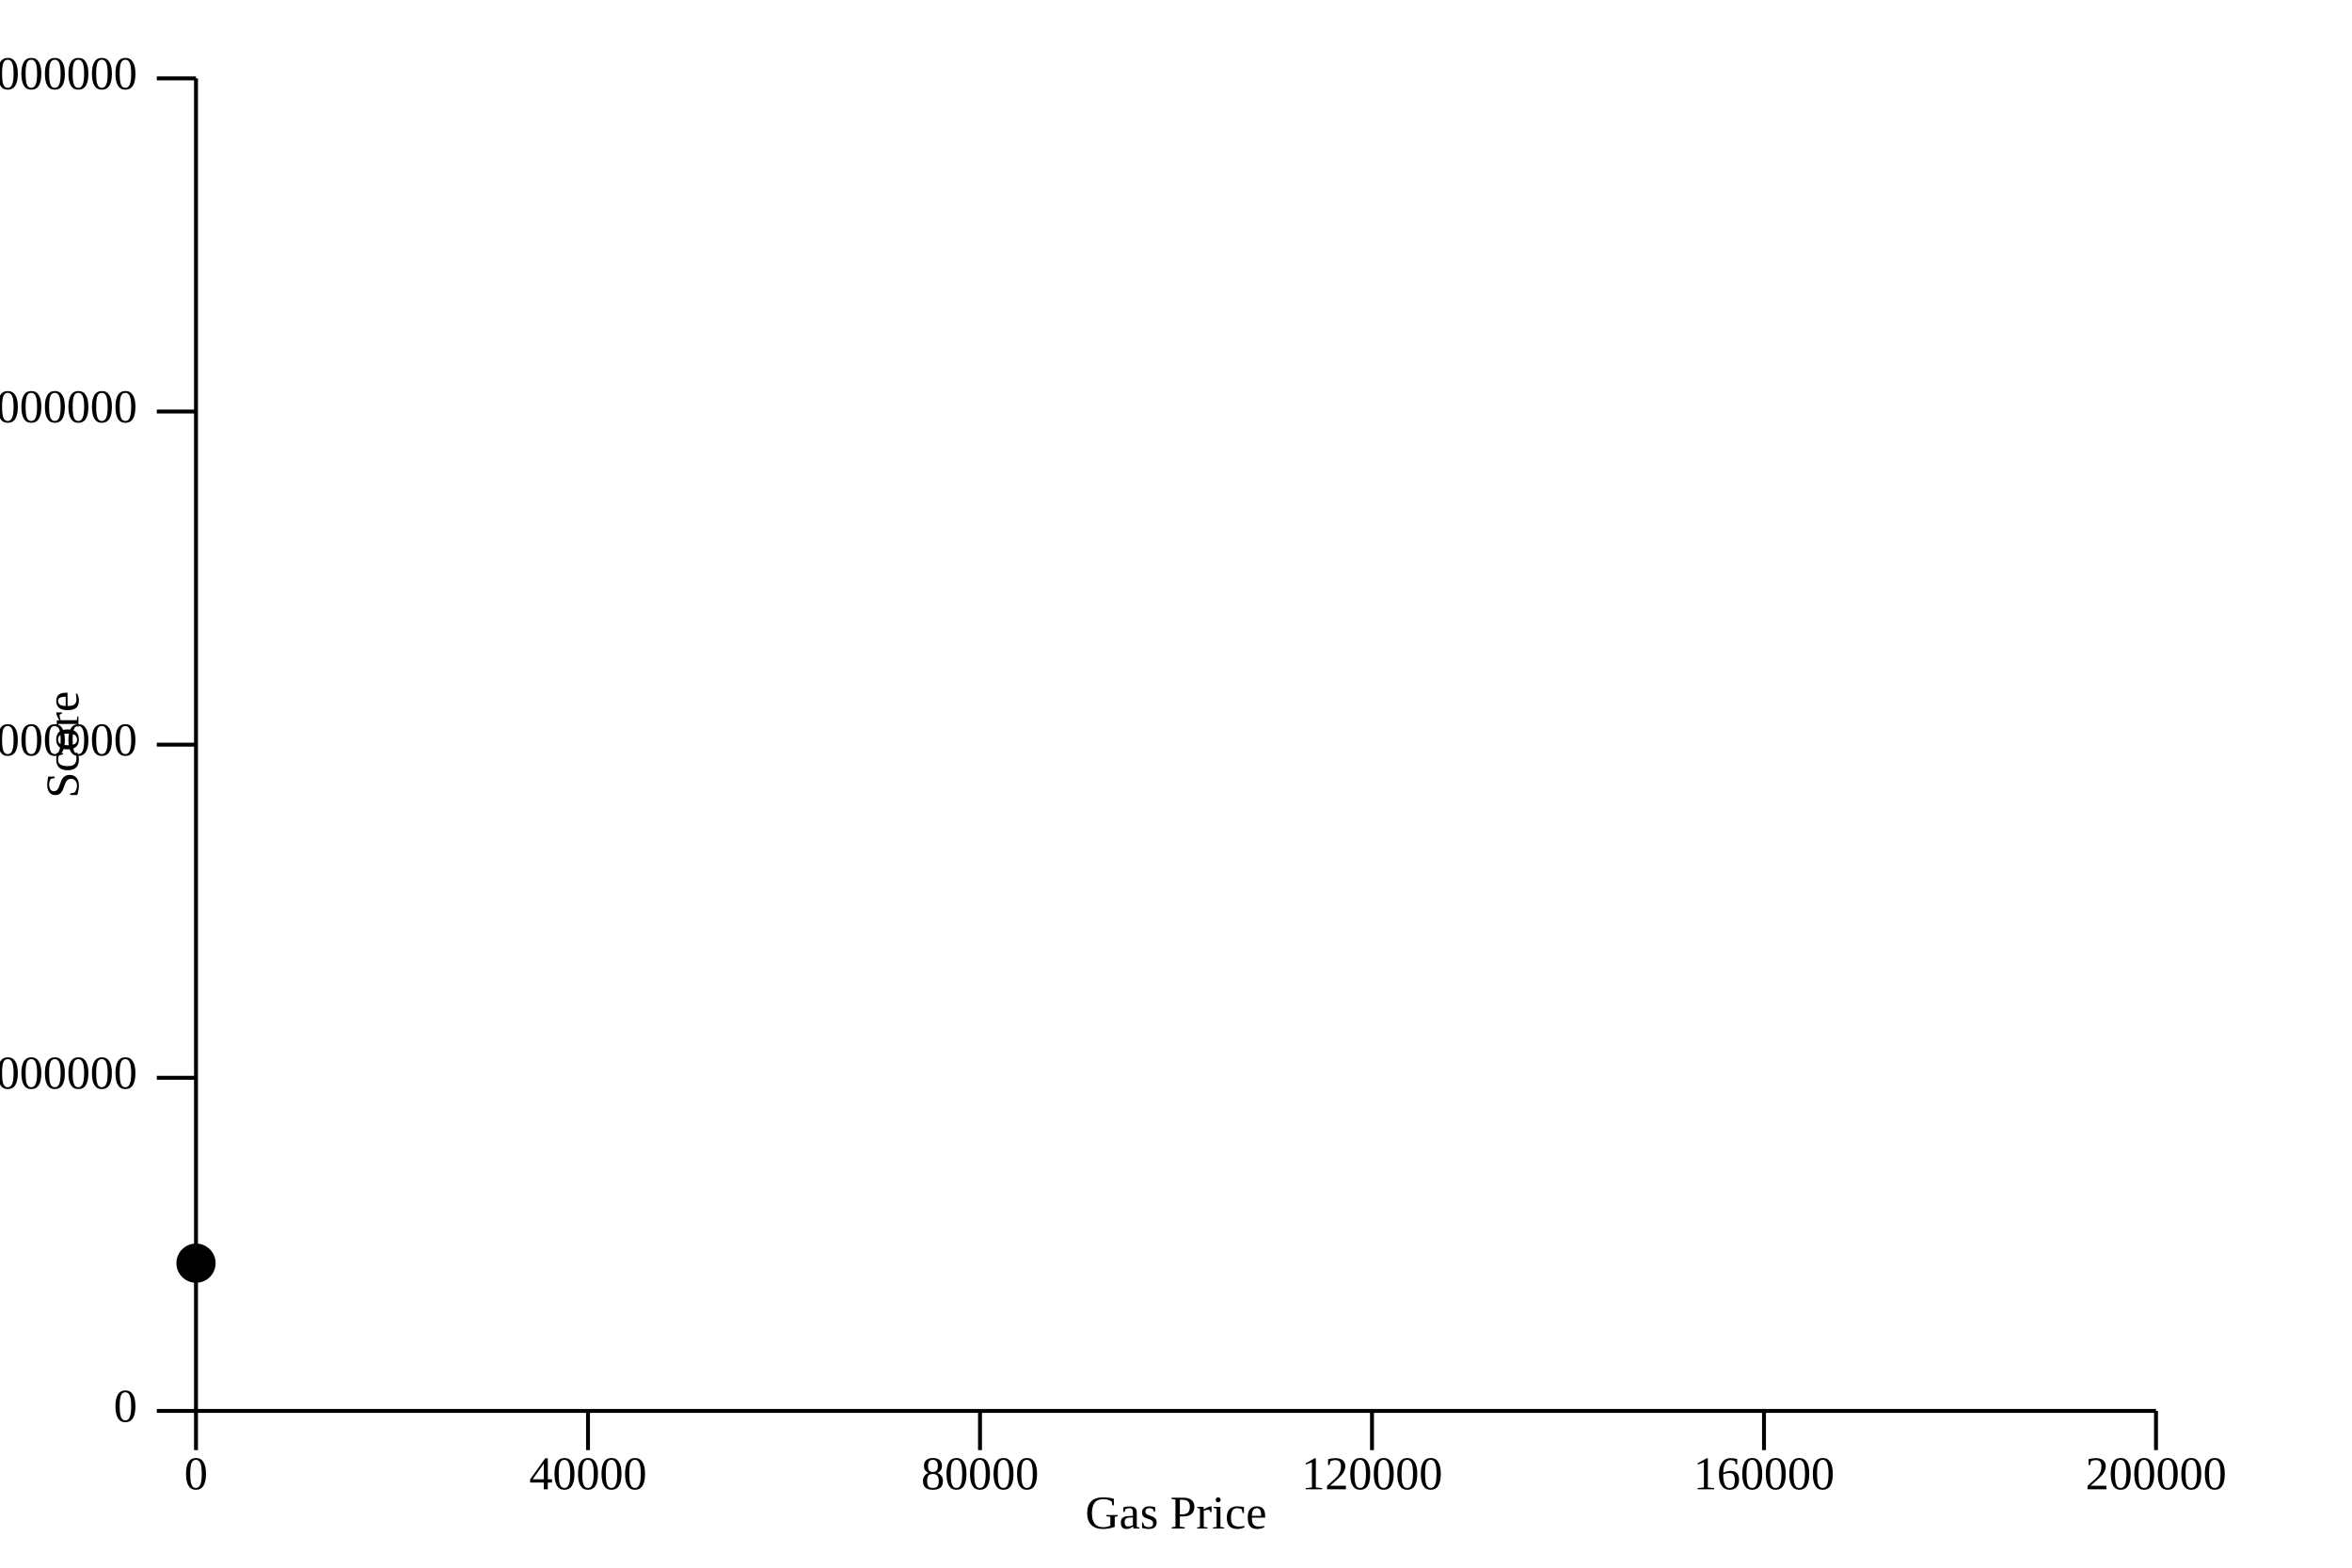
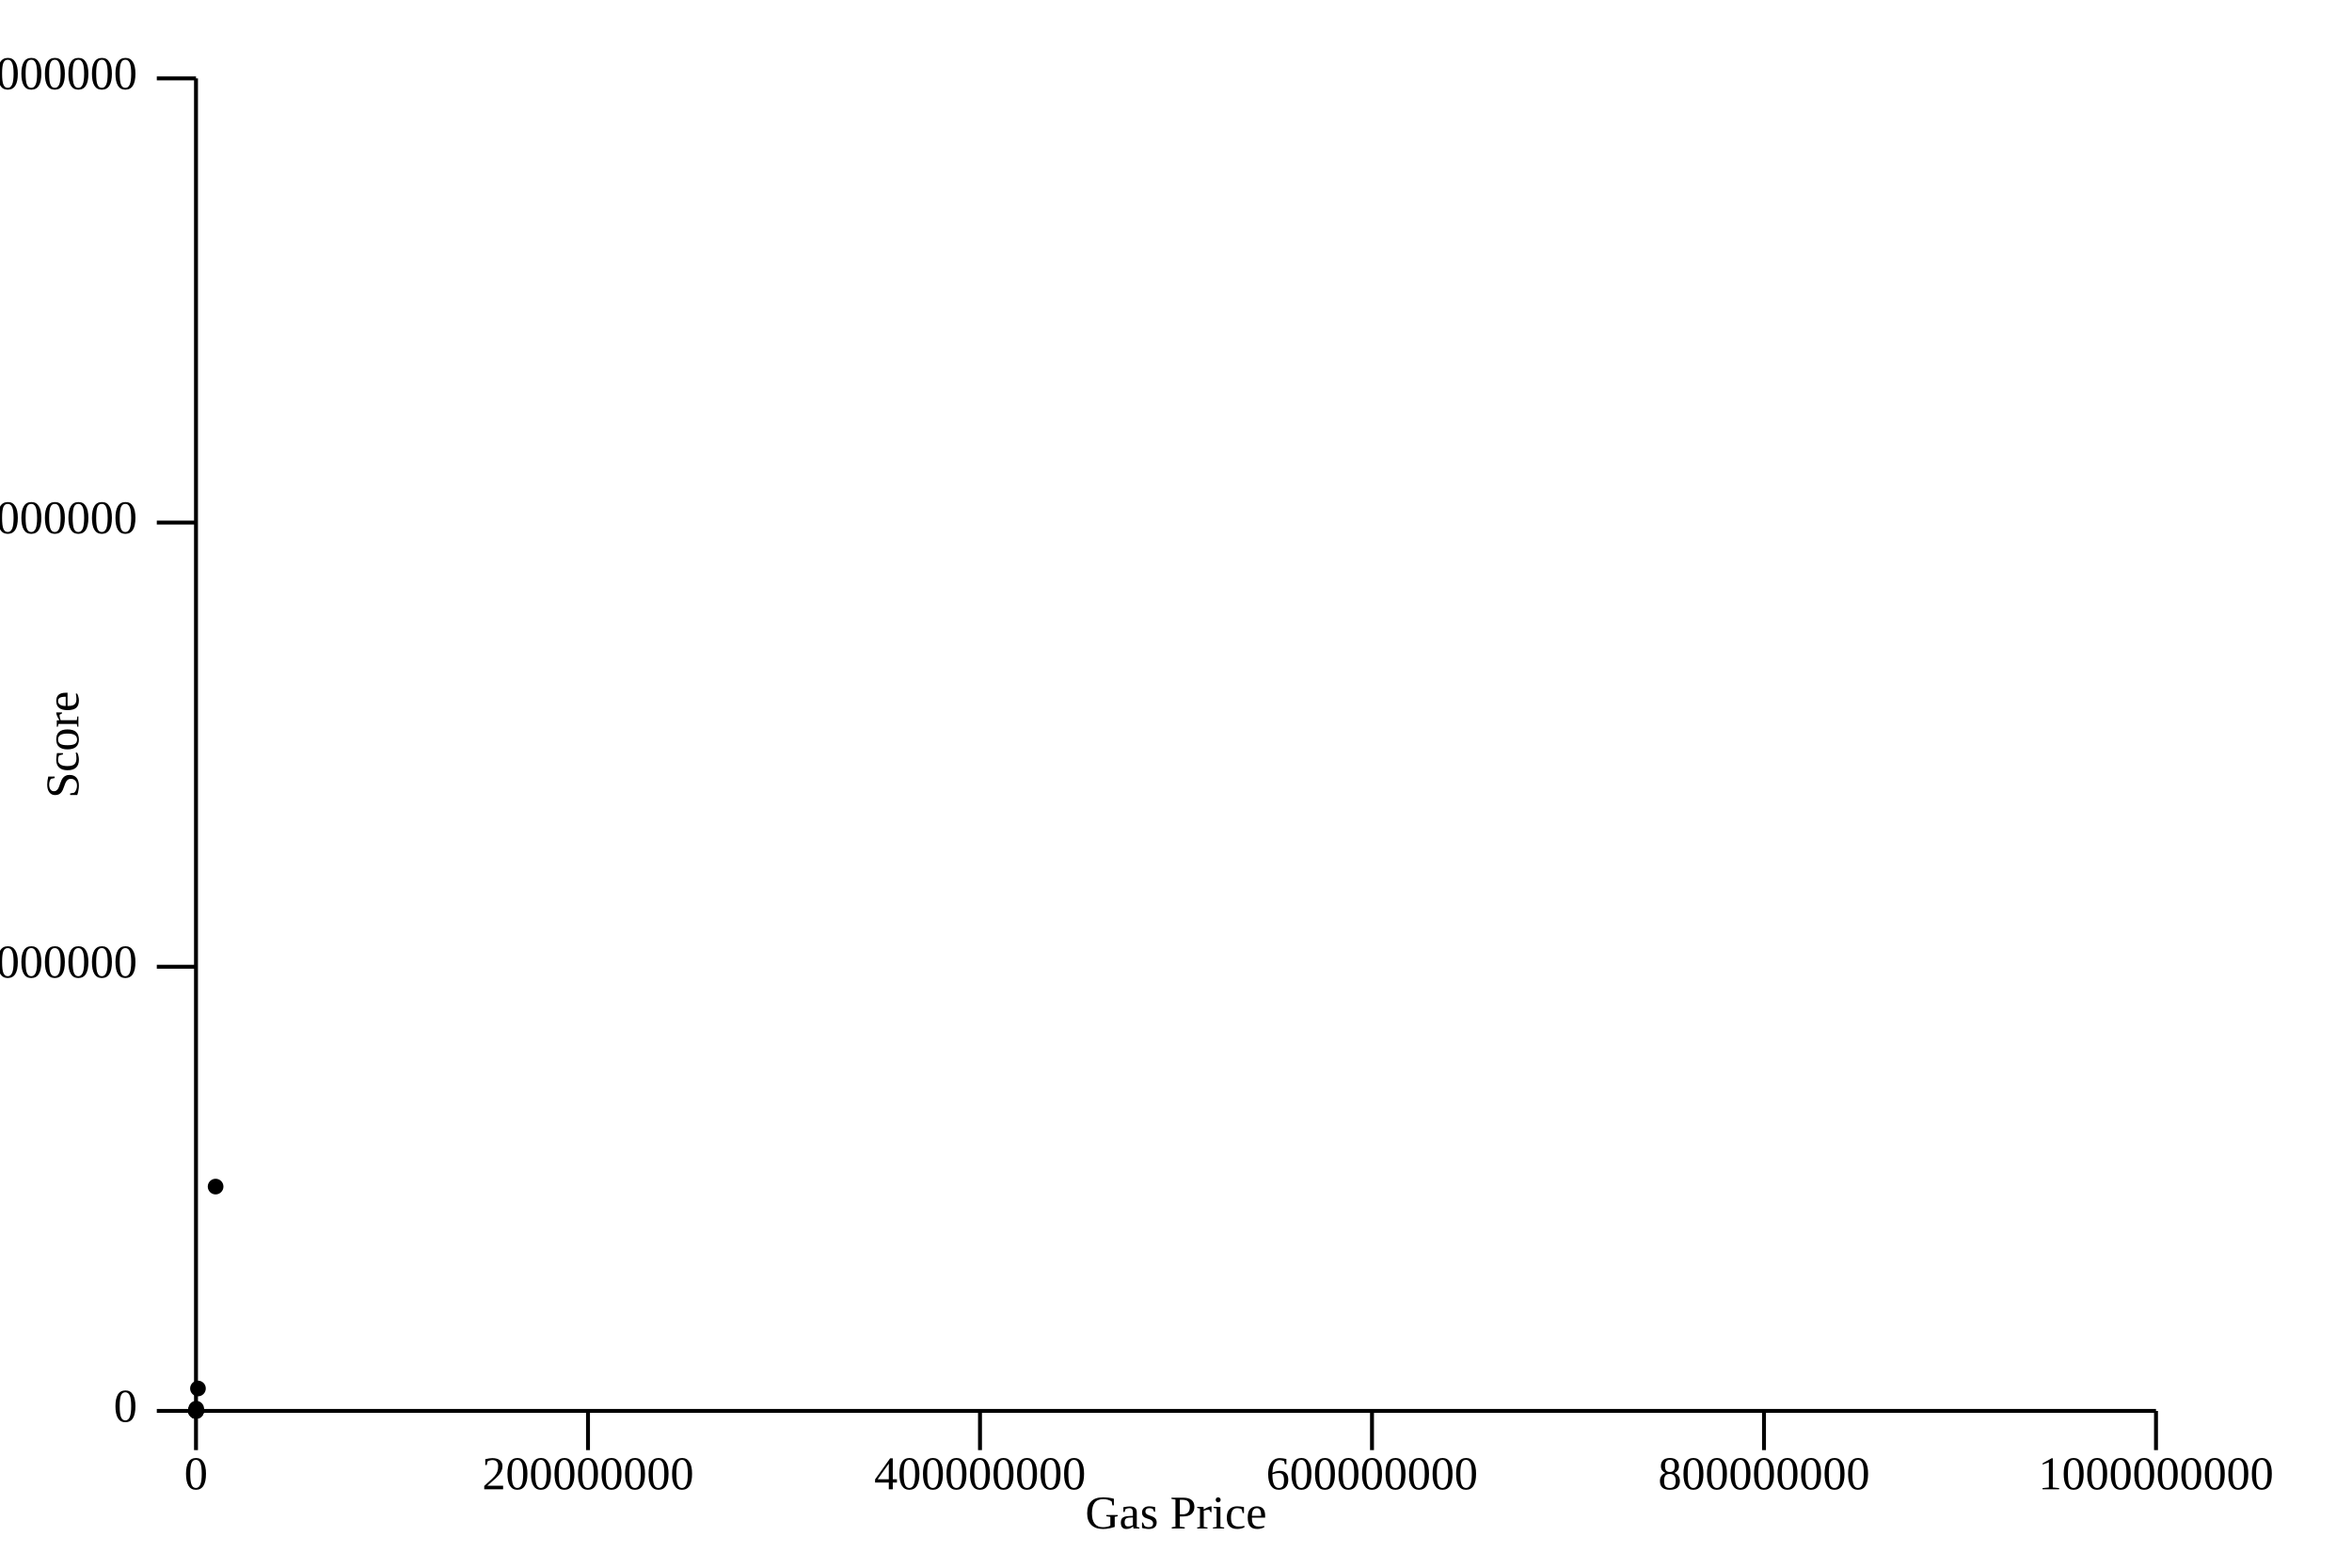
<svg xmlns="http://www.w3.org/2000/svg" viewBox="0 0 600 400">
  <g transform="translate(50, 360)">
    <g>
-       <circle cx="0" cy="-37.703" fill="#000000" r="5" />
-       <circle cx="2.5" cy="-25952.864" fill="#000000" r="5" />
-       <circle cx="5" cy="-17858900.551" fill="#000000" r="5" />
-       <circle cx="7.5" cy="-12289209526.589" fill="#000000" r="5" />
-       <circle cx="10" cy="-8456549173120.723" fill="#000000" r="5" />
-       <circle cx="12.5" cy="-7495432118846.693" fill="#000000" r="5" />
-       <circle cx="15" cy="-4672639226798.148" fill="#000000" r="5" />
-       <circle cx="17.5" cy="-4948664129938.608" fill="#000000" r="5" />
-       <circle cx="20" cy="-13788218734533.113" fill="#000000" r="5" />
-       <circle cx="22.5" cy="-4957187944204.396" fill="#000000" r="5" />
-       <circle cx="25" cy="-3189974911834.953" fill="#000000" r="5" />
-       <circle cx="27.5" cy="-5436417721662.449" fill="#000000" r="5" />
-       <circle cx="30" cy="-3687021498775.457" fill="#000000" r="5" />
-       <circle cx="32.5" cy="-1729990698356.23" fill="#000000" r="5" />
-       <circle cx="35" cy="-5067265101907.927" fill="#000000" r="5" />
-       <circle cx="37.5" cy="-13082272944907.516" fill="#000000" r="5" />
-       <circle cx="40" cy="-13087696194294.117" fill="#000000" r="5" />
-       <circle cx="42.5" cy="-355866862410.585" fill="#000000" r="5" />
-       <circle cx="45" cy="-14389885095877.871" fill="#000000" r="5" />
-       <circle cx="47.5" cy="-7387680699004.957" fill="#000000" r="5" />
-       <circle cx="50" cy="-12844465622871.436" fill="#000000" r="5" />
-       <circle cx="52.5" cy="-14083010154107.443" fill="#000000" r="5" />
-       <circle cx="55" cy="-10246788883618.271" fill="#000000" r="5" />
-       <circle cx="57.5" cy="-4630572190169.912" fill="#000000" r="5" />
-       <circle cx="60" cy="-8928596520594.459" fill="#000000" r="5" />
-       <circle cx="62.5" cy="-3050047525538.014" fill="#000000" r="5" />
-       <circle cx="65" cy="-7930779758636.571" fill="#000000" r="5" />
-       <circle cx="67.5" cy="-7900596355982.531" fill="#000000" r="5" />
-       <circle cx="70" cy="-3594270940249.248" fill="#000000" r="5" />
-       <circle cx="72.5" cy="-3760610703975.256" fill="#000000" r="5" />
-       <circle cx="75" cy="-2977626036725.414" fill="#000000" r="5" />
-       <circle cx="77.5" cy="-7486682762356.691" fill="#000000" r="5" />
-       <circle cx="80" cy="-15115681129830.338" fill="#000000" r="5" />
-       <circle cx="82.5" cy="-12916681377074.36" fill="#000000" r="5" />
-       <circle cx="85" cy="-14385535404899.363" fill="#000000" r="5" />
-       <circle cx="87.5" cy="-4394536545344.974" fill="#000000" r="5" />
-       <circle cx="90" cy="-11143051176356.627" fill="#000000" r="5" />
-       <circle cx="92.5" cy="-12216144993553.766" fill="#000000" r="5" />
-       <circle cx="95" cy="-9774688373428.07" fill="#000000" r="5" />
-       <circle cx="97.5" cy="-9039374029722.234" fill="#000000" r="5" />
-       <circle cx="100" cy="-13424276983471.527" fill="#000000" r="5" />
-       <circle cx="102.5" cy="-1474464956482.992" fill="#000000" r="5" />
-       <circle cx="105" cy="-10333757341802.996" fill="#000000" r="5" />
-       <circle cx="107.5" cy="-15084846126549.713" fill="#000000" r="5" />
-       <circle cx="110" cy="-8161971325369.112" fill="#000000" r="5" />
-       <circle cx="112.5" cy="-2352795930654.13" fill="#000000" r="5" />
-       <circle cx="115" cy="-5580287762165.863" fill="#000000" r="5" />
-       <circle cx="117.5" cy="-3905710215592.204" fill="#000000" r="5" />
-       <circle cx="120" cy="-4042348251957.249" fill="#000000" r="5" />
-       <circle cx="122.5" cy="-15748211510834.02" fill="#000000" r="5" />
-       <circle cx="125" cy="-3658132080159.127" fill="#000000" r="5" />
-       <circle cx="127.5" cy="-14777811016308.123" fill="#000000" r="5" />
-       <circle cx="130" cy="-10910863100260.268" fill="#000000" r="5" />
-       <circle cx="132.5" cy="-614500337590.146" fill="#000000" r="5" />
-       <circle cx="135" cy="-11261911160593.906" fill="#000000" r="5" />
-       <circle cx="137.5" cy="-11688432797855.027" fill="#000000" r="5" />
-       <circle cx="140" cy="-8842970458932.785" fill="#000000" r="5" />
-       <circle cx="142.5" cy="-9983233309554.633" fill="#000000" r="5" />
-       <circle cx="145" cy="-4371512064547.702" fill="#000000" r="5" />
-       <circle cx="147.5" cy="-11762980340076.014" fill="#000000" r="5" />
-       <circle cx="150" cy="-10750064335018.166" fill="#000000" r="5" />
-       <circle cx="152.5" cy="-5210401209573.011" fill="#000000" r="5" />
-       <circle cx="155" cy="-12795921925548.994" fill="#000000" r="5" />
-       <circle cx="157.5" cy="-13606170974580.666" fill="#000000" r="5" />
-       <circle cx="160" cy="-11394779669930.889" fill="#000000" r="5" />
-       <circle cx="162.5" cy="-4336659876179.475" fill="#000000" r="5" />
-       <circle cx="165" cy="-4243932748409.77" fill="#000000" r="5" />
-       <circle cx="167.5" cy="-6290676113641.568" fill="#000000" r="5" />
-       <circle cx="170" cy="-15295972252077.58" fill="#000000" r="5" />
-       <circle cx="172.5" cy="-5270298060536.938" fill="#000000" r="5" />
-       <circle cx="175" cy="-4621464928296.874" fill="#000000" r="5" />
-       <circle cx="177.5" cy="-2661634622422.268" fill="#000000" r="5" />
-       <circle cx="180" cy="-4072490935974.249" fill="#000000" r="5" />
-       <circle cx="182.5" cy="-3562798206511.514" fill="#000000" r="5" />
-       <circle cx="185" cy="-15030779554065.883" fill="#000000" r="5" />
-       <circle cx="187.5" cy="-3884687106786.87" fill="#000000" r="5" />
-       <circle cx="190" cy="-6039477521744.655" fill="#000000" r="5" />
-       <circle cx="192.5" cy="-7076378465096.242" fill="#000000" r="5" />
-       <circle cx="195" cy="-12657030122948.664" fill="#000000" r="5" />
-       <circle cx="197.5" cy="-349428063748.152" fill="#000000" r="5" />
-       <circle cx="200" cy="-9959167449892.793" fill="#000000" r="5" />
-       <circle cx="202.5" cy="-4274839272950.416" fill="#000000" r="5" />
-       <circle cx="205" cy="-11094601946960.367" fill="#000000" r="5" />
-       <circle cx="207.5" cy="-11804311839134.64" fill="#000000" r="5" />
-       <circle cx="210" cy="-6263987947659.182" fill="#000000" r="5" />
-       <circle cx="212.5" cy="-13394817056735.1" fill="#000000" r="5" />
-       <circle cx="215" cy="-14129702662766.803" fill="#000000" r="5" />
-       <circle cx="217.5" cy="-9449773310792.262" fill="#000000" r="5" />
-       <circle cx="220" cy="-15948289009267.049" fill="#000000" r="5" />
-       <circle cx="222.5" cy="-9627308235593.852" fill="#000000" r="5" />
-       <circle cx="225" cy="-6405289056849.235" fill="#000000" r="5" />
-       <circle cx="227.5" cy="-11845752206753.232" fill="#000000" r="5" />
-       <circle cx="230" cy="-1852827064735.309" fill="#000000" r="5" />
-       <circle cx="232.5" cy="-7275812796678.349" fill="#000000" r="5" />
-       <circle cx="235" cy="-1719906073807.831" fill="#000000" r="5" />
-       <circle cx="237.5" cy="-14591471666449.703" fill="#000000" r="5" />
-       <circle cx="240" cy="-14395291647169.314" fill="#000000" r="5" />
-       <circle cx="242.5" cy="-11108080026080.531" fill="#000000" r="5" />
-       <circle cx="245" cy="-4615236382148.221" fill="#000000" r="5" />
-       <circle cx="247.5" cy="-14839316704026.365" fill="#000000" r="5" />
-       <circle cx="250" cy="-3843491721079.059" fill="#000000" r="5" />
-       <circle cx="252.5" cy="-10619217316970.71" fill="#000000" r="5" />
-       <circle cx="255" cy="-13953218889326.998" fill="#000000" r="5" />
-       <circle cx="257.5" cy="-3252380861704.795" fill="#000000" r="5" />
-       <circle cx="260" cy="-15452261022121.996" fill="#000000" r="5" />
-       <circle cx="262.5" cy="-14034662298943.771" fill="#000000" r="5" />
-       <circle cx="265" cy="-9904714177118.969" fill="#000000" r="5" />
-       <circle cx="267.5" cy="-16195174843000.232" fill="#000000" r="5" />
-       <circle cx="270" cy="-14879172372883.734" fill="#000000" r="5" />
-       <circle cx="272.5" cy="-14805574334776.047" fill="#000000" r="5" />
-       <circle cx="275" cy="-13551860825167.193" fill="#000000" r="5" />
-       <circle cx="277.5" cy="-6949883345905.683" fill="#000000" r="5" />
-       <circle cx="280" cy="-7930792173514.75" fill="#000000" r="5" />
-       <circle cx="282.5" cy="-7909139381270.134" fill="#000000" r="5" />
-       <circle cx="285" cy="-9472965845352.746" fill="#000000" r="5" />
-       <circle cx="287.5" cy="-15444002345517.797" fill="#000000" r="5" />
-       <circle cx="290" cy="-8351635684649.908" fill="#000000" r="5" />
-       <circle cx="292.5" cy="-1156399467539.856" fill="#000000" r="5" />
-       <circle cx="295" cy="-5492336681552.227" fill="#000000" r="5" />
-       <circle cx="297.5" cy="-9238985358231.03" fill="#000000" r="5" />
-       <circle cx="300" cy="-2608949475496.6" fill="#000000" r="5" />
-       <circle cx="302.5" cy="-745804323878.307" fill="#000000" r="5" />
-       <circle cx="305" cy="-2833546122376.099" fill="#000000" r="5" />
-       <circle cx="307.5" cy="-7123573975701.889" fill="#000000" r="5" />
-       <circle cx="310" cy="-12206144273417.238" fill="#000000" r="5" />
-       <circle cx="312.5" cy="-2892912827315.193" fill="#000000" r="5" />
-       <circle cx="315" cy="-15048027740459.639" fill="#000000" r="5" />
-       <circle cx="317.5" cy="-15753647113546.418" fill="#000000" r="5" />
-       <circle cx="320" cy="-7398522503432.219" fill="#000000" r="5" />
-       <circle cx="322.5" cy="-3841295734004.36" fill="#000000" r="5" />
-       <circle cx="325" cy="-9108097123231.145" fill="#000000" r="5" />
-       <circle cx="327.5" cy="-11323404616209.283" fill="#000000" r="5" />
-       <circle cx="330" cy="-4612644166193.319" fill="#000000" r="5" />
-       <circle cx="332.5" cy="-13055540323410.393" fill="#000000" r="5" />
-       <circle cx="335" cy="-11155949914502.482" fill="#000000" r="5" />
-       <circle cx="337.5" cy="-4628408790595.754" fill="#000000" r="5" />
-       <circle cx="340" cy="-7439900698423.064" fill="#000000" r="5" />
-       <circle cx="342.5" cy="-15851071210879.064" fill="#000000" r="5" />
-       <circle cx="345" cy="-8583895409608.544" fill="#000000" r="5" />
-       <circle cx="347.5" cy="-12807347711803.387" fill="#000000" r="5" />
-       <circle cx="350" cy="-5004855332452.886" fill="#000000" r="5" />
-       <circle cx="352.5" cy="-3063801280915.011" fill="#000000" r="5" />
-       <circle cx="355" cy="-931404852907.825" fill="#000000" r="5" />
-       <circle cx="357.5" cy="-15304433361898.93" fill="#000000" r="5" />
-       <circle cx="360" cy="-11092624639679.297" fill="#000000" r="5" />
-       <circle cx="362.5" cy="-10443671334424.31" fill="#000000" r="5" />
-       <circle cx="365" cy="-8401146612135.639" fill="#000000" r="5" />
-       <circle cx="367.5" cy="-2298816804868.05" fill="#000000" r="5" />
-       <circle cx="370" cy="-1363178064809.46" fill="#000000" r="5" />
-       <circle cx="372.5" cy="-16072726577203.236" fill="#000000" r="5" />
-       <circle cx="375" cy="-12937687555456.225" fill="#000000" r="5" />
-       <circle cx="377.5" cy="-12376755836664.48" fill="#000000" r="5" />
-       <circle cx="380" cy="-5049473021011.601" fill="#000000" r="5" />
-       <circle cx="382.5" cy="-839043901873.808" fill="#000000" r="5" />
-       <circle cx="385" cy="-1139434106119.841" fill="#000000" r="5" />
-       <circle cx="387.5" cy="-10281715544104.588" fill="#000000" r="5" />
-       <circle cx="390" cy="-12200866131506.033" fill="#000000" r="5" />
-       <circle cx="392.5" cy="-15724594676025.414" fill="#000000" r="5" />
-       <circle cx="395" cy="-3870445862764.158" fill="#000000" r="5" />
-       <circle cx="397.5" cy="-12703397840666.58" fill="#000000" r="5" />
-       <circle cx="400" cy="-15792633835754.025" fill="#000000" r="5" />
-       <circle cx="402.5" cy="-1298939511136.033" fill="#000000" r="5" />
-       <circle cx="405" cy="-4795817286586.132" fill="#000000" r="5" />
-       <circle cx="407.5" cy="-7392340626787.692" fill="#000000" r="5" />
-       <circle cx="410" cy="-16051092408143.984" fill="#000000" r="5" />
-       <circle cx="412.5" cy="-14514329154836.398" fill="#000000" r="5" />
-       <circle cx="415" cy="-10702526673082.469" fill="#000000" r="5" />
-       <circle cx="417.5" cy="-5425843148653.218" fill="#000000" r="5" />
-       <circle cx="420" cy="-12874080808857.475" fill="#000000" r="5" />
-       <circle cx="422.5" cy="-1534610684730.567" fill="#000000" r="5" />
-       <circle cx="425" cy="-2330559771987.459" fill="#000000" r="5" />
-       <circle cx="427.5" cy="-6742683456967.439" fill="#000000" r="5" />
-       <circle cx="430" cy="-13524218770288.865" fill="#000000" r="5" />
-       <circle cx="432.5" cy="-4392330492374.51" fill="#000000" r="5" />
-       <circle cx="435" cy="-9625004357891.307" fill="#000000" r="5" />
-       <circle cx="437.5" cy="-4819926301149.259" fill="#000000" r="5" />
-       <circle cx="440" cy="-7518709514297.702" fill="#000000" r="5" />
-       <circle cx="442.5" cy="-4226747717916.725" fill="#000000" r="5" />
-       <circle cx="445" cy="-10928894536304.39" fill="#000000" r="5" />
-       <circle cx="447.5" cy="-13022436359754.318" fill="#000000" r="5" />
-       <circle cx="450" cy="-4839904697558.698" fill="#000000" r="5" />
-       <circle cx="452.5" cy="-4802684392946.044" fill="#000000" r="5" />
-       <circle cx="455" cy="-12117788792021.342" fill="#000000" r="5" />
-       <circle cx="457.5" cy="-7947908468461.146" fill="#000000" r="5" />
-       <circle cx="460" cy="-3223622104354.873" fill="#000000" r="5" />
-       <circle cx="462.5" cy="-12126273930216.514" fill="#000000" r="5" />
-       <circle cx="465" cy="-13786769644428.01" fill="#000000" r="5" />
-       <circle cx="467.5" cy="-3960028468351.385" fill="#000000" r="5" />
-       <circle cx="470" cy="-8492820715049.534" fill="#000000" r="5" />
-       <circle cx="472.5" cy="-15991176637442.533" fill="#000000" r="5" />
-       <circle cx="475" cy="-6212047865157.795" fill="#000000" r="5" />
-       <circle cx="477.5" cy="-10580830136787.518" fill="#000000" r="5" />
-       <circle cx="480" cy="-4001644450008.298" fill="#000000" r="5" />
-       <circle cx="482.5" cy="-4202504769086.442" fill="#000000" r="5" />
-       <circle cx="485" cy="-10710361729404.725" fill="#000000" r="5" />
-       <circle cx="487.5" cy="-10817364785573.184" fill="#000000" r="5" />
-       <circle cx="490" cy="-2130568391732.934" fill="#000000" r="5" />
-       <circle cx="492.5" cy="-832767631466.41" fill="#000000" r="5" />
-       <circle cx="495" cy="-13284275789001.598" fill="#000000" r="5" />
-       <circle cx="497.5" cy="-3918037522986.439" fill="#000000" r="5" />
+       <circle cx="0" cy="-0" fill="#000000" r="2" />
+       <circle cx="0" cy="-0" fill="#000000" r="2" />
+       <circle cx="0" cy="-0.001" fill="#000000" r="2" />
+       <circle cx="0.001" cy="-0.006" fill="#000000" r="2" />
+       <circle cx="0.005" cy="-0.057" fill="#000000" r="2" />
+       <circle cx="0.05" cy="-0.572" fill="#000000" r="2" />
+       <circle cx="0.5" cy="-5.724" fill="#000000" r="2" />
+       <circle cx="5" cy="-57.239" fill="#000000" r="2" />
+       <circle cx="50" cy="-572.333" fill="#000000" r="2" />
+       <circle cx="500" cy="-5666.667" fill="#000000" r="2" />
    </g>
    <g>
      <g>
        <line stroke="black" stroke-width="1" x1="0" x2="0" y1="0" y2="10" />
        <line stroke="black" stroke-width="1" x1="100" x2="100" y1="0" y2="10" />
        <line stroke="black" stroke-width="1" x1="200" x2="200" y1="0" y2="10" />
        <line stroke="black" stroke-width="1" x1="300" x2="300" y1="0" y2="10" />
        <line stroke="black" stroke-width="1" x1="400" x2="400" y1="0" y2="10" />
        <line stroke="black" stroke-width="1" x1="500" x2="500" y1="0" y2="10" />
      </g>
      <line stroke="black" stroke-width="1" x1="0" x2="500" y1="0" y2="0" />
      <g>
        <text font-size="12" text-anchor="middle" x="0" y="20">
0
</text>
        <text font-size="12" text-anchor="middle" x="100" y="20">
- 40000
+ 200000000
</text>
        <text font-size="12" text-anchor="middle" x="200" y="20">
- 80000
+ 400000000
</text>
        <text font-size="12" text-anchor="middle" x="300" y="20">
- 120000
+ 600000000
</text>
        <text font-size="12" text-anchor="middle" x="400" y="20">
- 160000
+ 800000000
</text>
        <text font-size="12" text-anchor="middle" x="500" y="20">
- 200000
+ 1000000000
</text>
      </g>
      <text font-size="12" text-anchor="middle" x="250" y="30">
Gas Price
</text>
    </g>
    <g>
      <g>
        <line stroke="black" stroke-width="1" x1="0" x2="-10" y1="0" y2="0" />
-         <line stroke="black" stroke-width="1" x1="0" x2="-10" y1="-85" y2="-85" />
-         <line stroke="black" stroke-width="1" x1="0" x2="-10" y1="-170" y2="-170" />
-         <line stroke="black" stroke-width="1" x1="0" x2="-10" y1="-255" y2="-255" />
+         <line stroke="black" stroke-width="1" x1="0" x2="-10" y1="-113.333" y2="-113.333" />
+         <line stroke="black" stroke-width="1" x1="0" x2="-10" y1="-226.667" y2="-226.667" />
        <line stroke="black" stroke-width="1" x1="0" x2="-10" y1="-340" y2="-340" />
      </g>
      <line stroke="black" stroke-0="1" x1="0" x2="0" y1="0" y2="-340" />
      <g>
        <text dominant-baseline="middle" font-size="12" text-anchor="end" x="-15" y="0">
0
</text>
-         <text dominant-baseline="middle" font-size="12" text-anchor="end" x="-15" y="-85">
- 2000000
+         <text dominant-baseline="middle" font-size="12" text-anchor="end" x="-15" y="-113.333">
+ 20000000
</text>
-         <text dominant-baseline="middle" font-size="12" text-anchor="end" x="-15" y="-170">
- 4000000
- </text>
-         <text dominant-baseline="middle" font-size="12" text-anchor="end" x="-15" y="-255">
- 6000000
+         <text dominant-baseline="middle" font-size="12" text-anchor="end" x="-15" y="-226.667">
+ 40000000
</text>
        <text dominant-baseline="middle" font-size="12" text-anchor="end" x="-15" y="-340">
- 8000000
+ 60000000
</text>
      </g>
      <text font-size="12" text-anchor="middle" transform="rotate(-90 -30 -170)" x="-30" y="-170">
Score
</text>
    </g>
  </g>
</svg>
